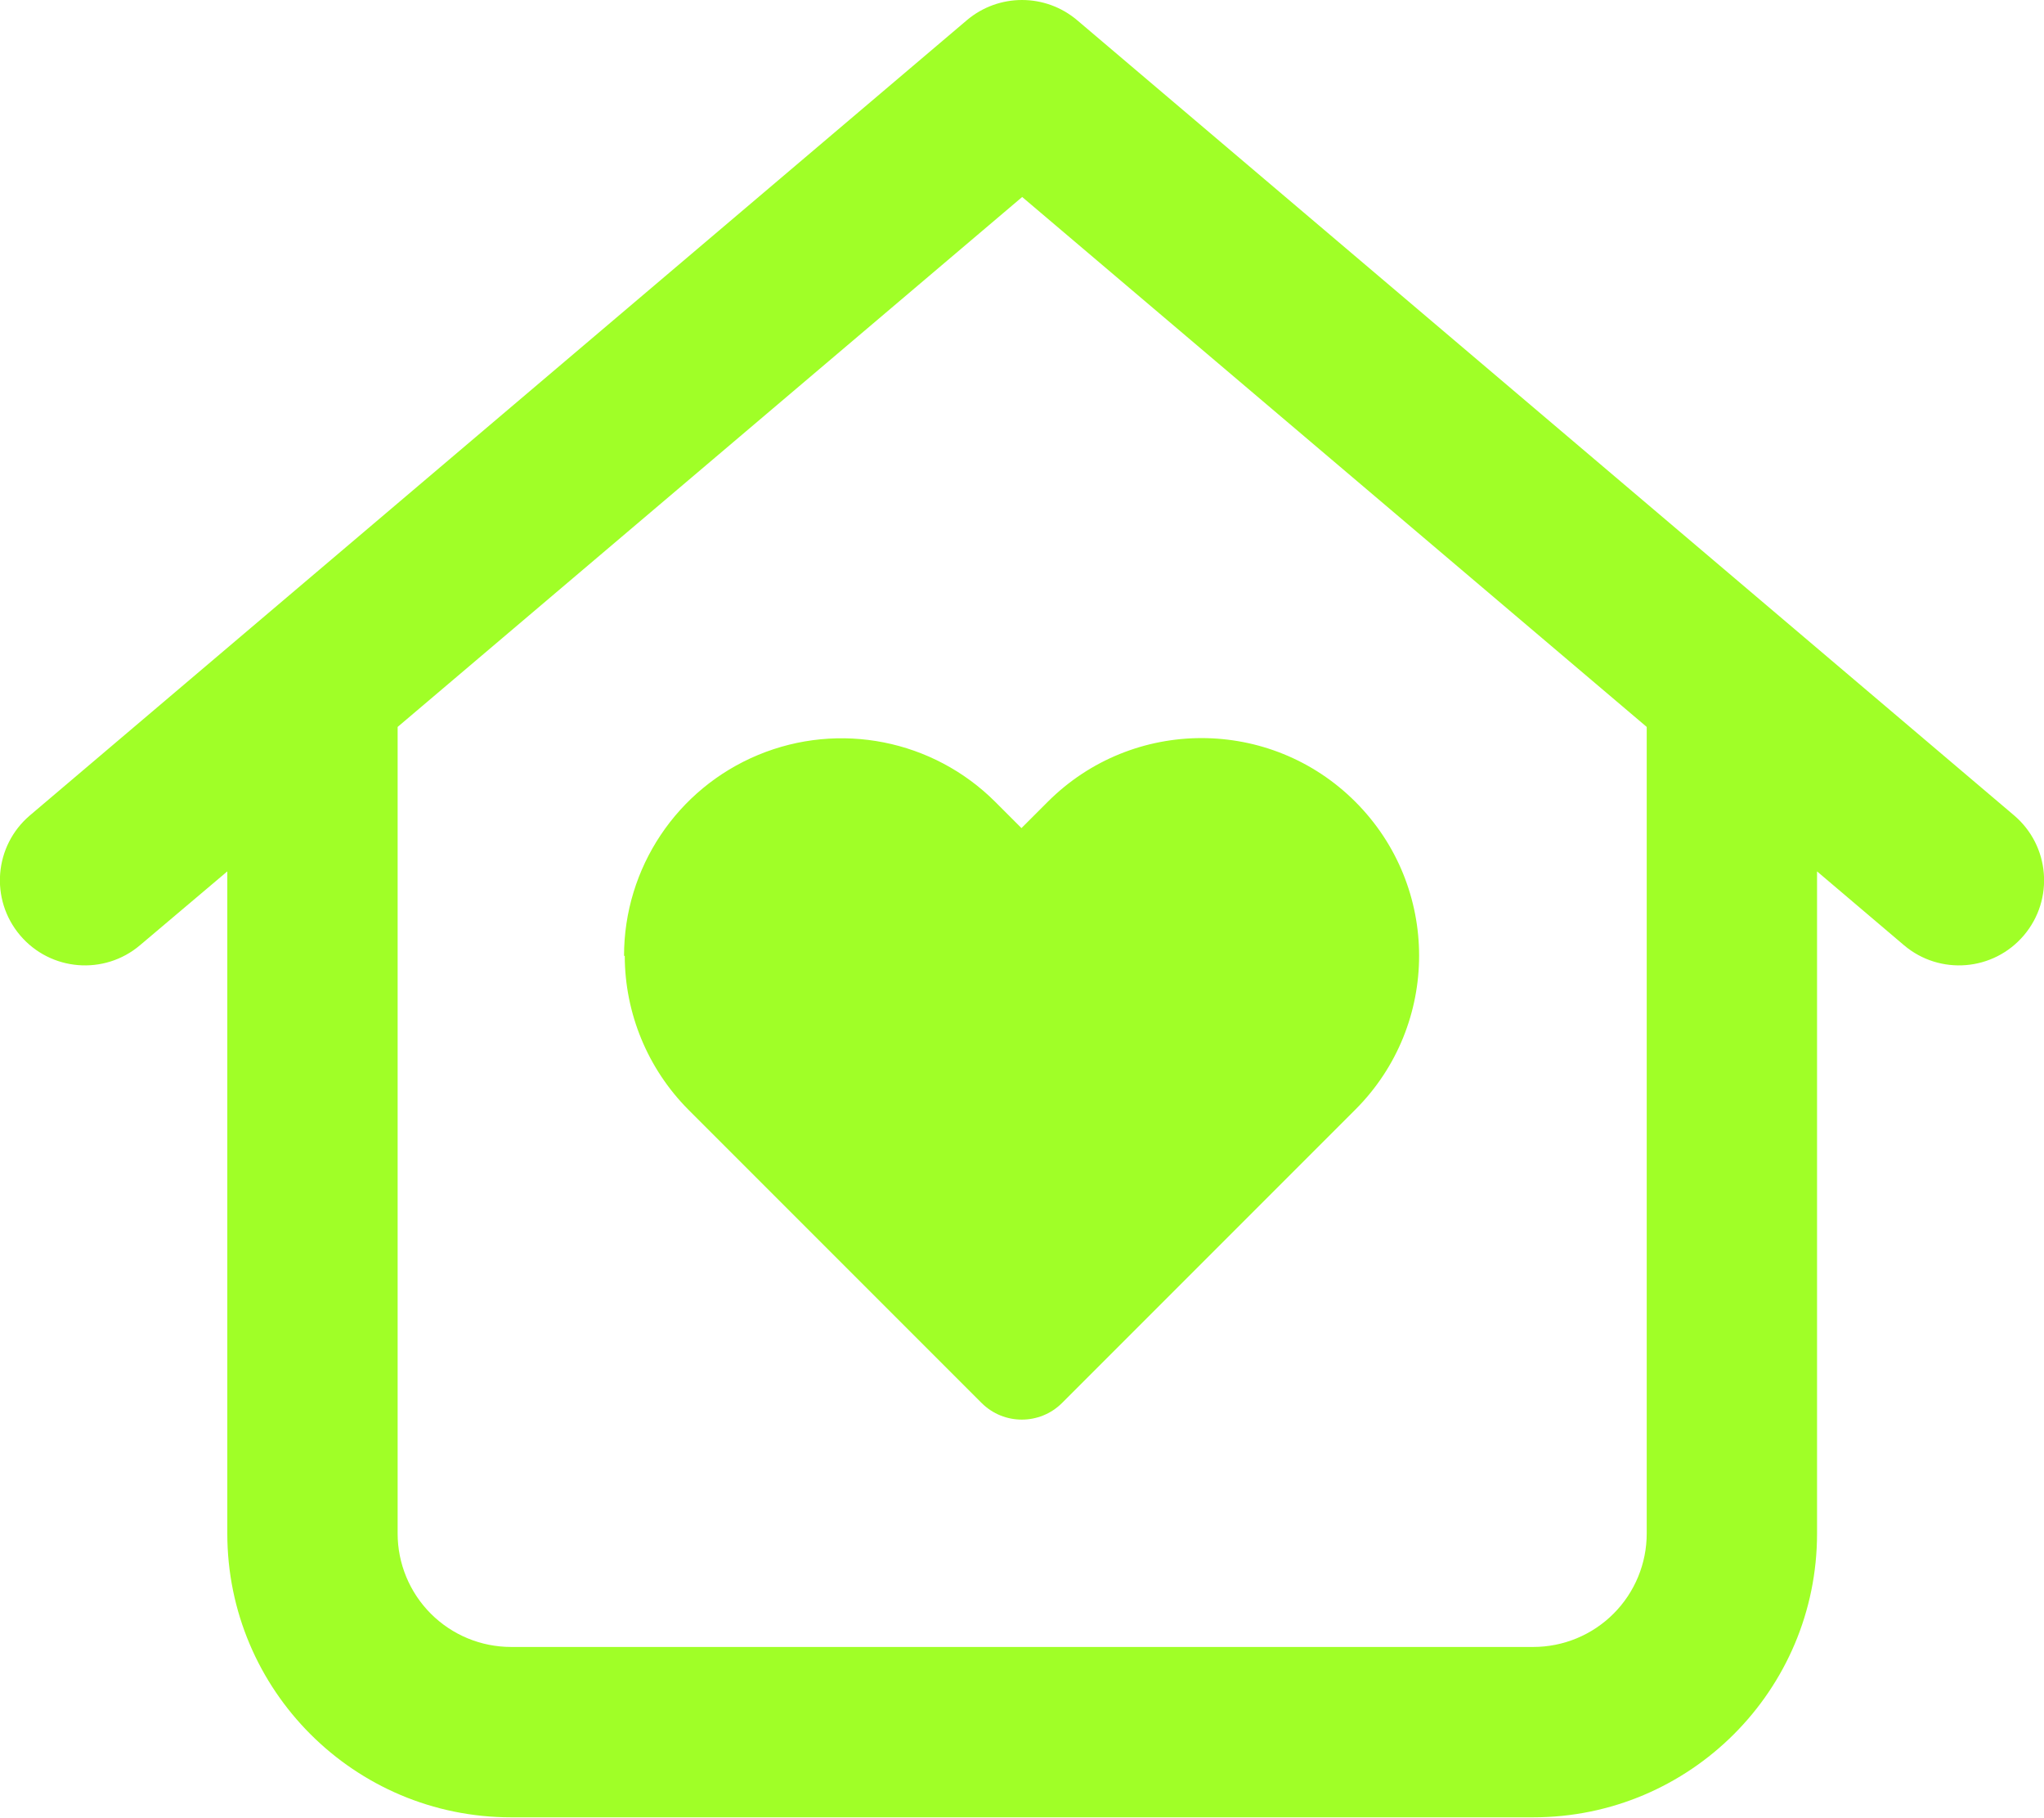
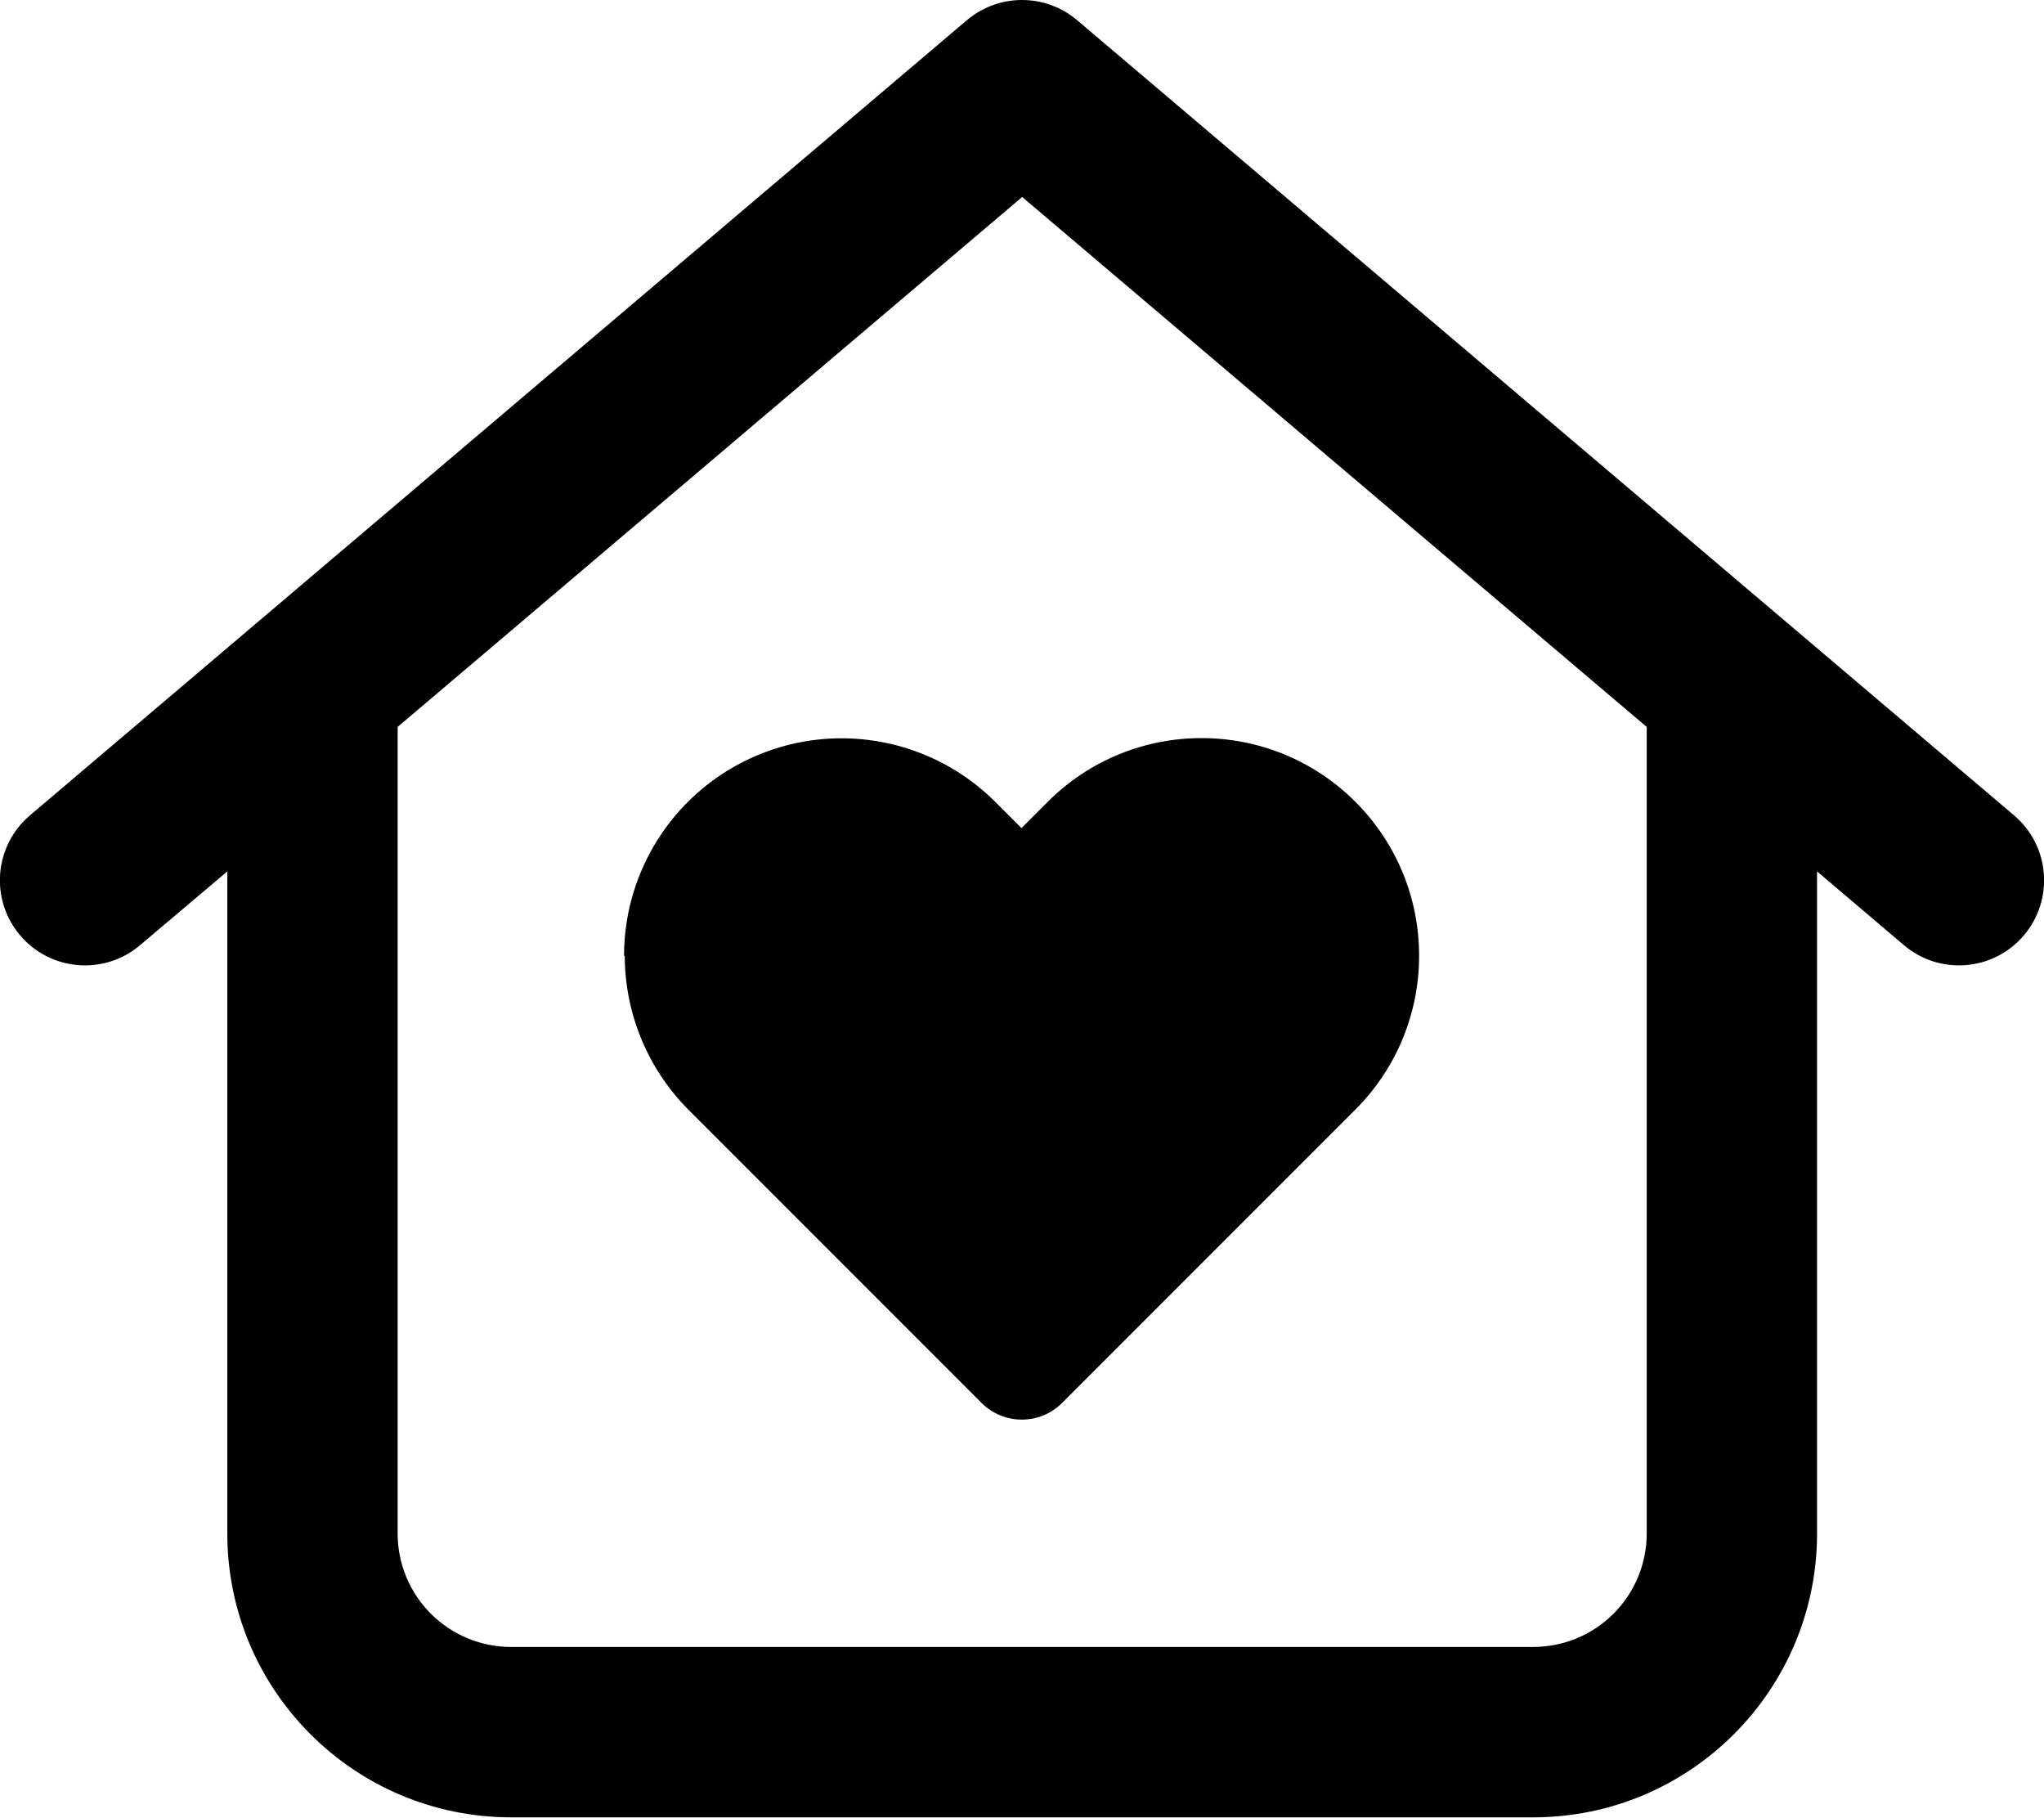
<svg xmlns="http://www.w3.org/2000/svg" width="576.011" height="512" viewBox="0 0 576.011 512">
-   <path id="house-heart-regular" d="M303.5,5.7a24.061,24.061,0,0,0-31.1,0l-264,224a23.982,23.982,0,1,0,31,36.6L64,245.5V432a79.978,79.978,0,0,0,80,80H432a79.978,79.978,0,0,0,80-80V245.5l24.5,20.8a23.982,23.982,0,0,0,31-36.6l-264-224ZM112,432V204.8L288,55.5,464,204.8V432a31.966,31.966,0,0,1-32,32H144A31.966,31.966,0,0,1,112,432Zm64-162.7a61.656,61.656,0,0,0,17.9,43.3l82.7,82.7a16.055,16.055,0,0,0,22.6,0l82.7-82.7a61.306,61.306,0,0,0-86.7-86.7l-7.4,7.4-7.4-7.4a61.306,61.306,0,0,0-104.6,43.4Z" transform="translate(0.056)" fill="#a0ff27" />
+   <path id="house-heart-regular" d="M303.5,5.7a24.061,24.061,0,0,0-31.1,0l-264,224a23.982,23.982,0,1,0,31,36.6L64,245.5V432a79.978,79.978,0,0,0,80,80H432a79.978,79.978,0,0,0,80-80V245.5l24.5,20.8a23.982,23.982,0,0,0,31-36.6l-264-224ZM112,432V204.8L288,55.5,464,204.8V432a31.966,31.966,0,0,1-32,32H144A31.966,31.966,0,0,1,112,432Zm64-162.7a61.656,61.656,0,0,0,17.9,43.3l82.7,82.7a16.055,16.055,0,0,0,22.6,0l82.7-82.7a61.306,61.306,0,0,0-86.7-86.7l-7.4,7.4-7.4-7.4a61.306,61.306,0,0,0-104.6,43.4Z" transform="translate(0.056)" fill="#000" />
</svg>
